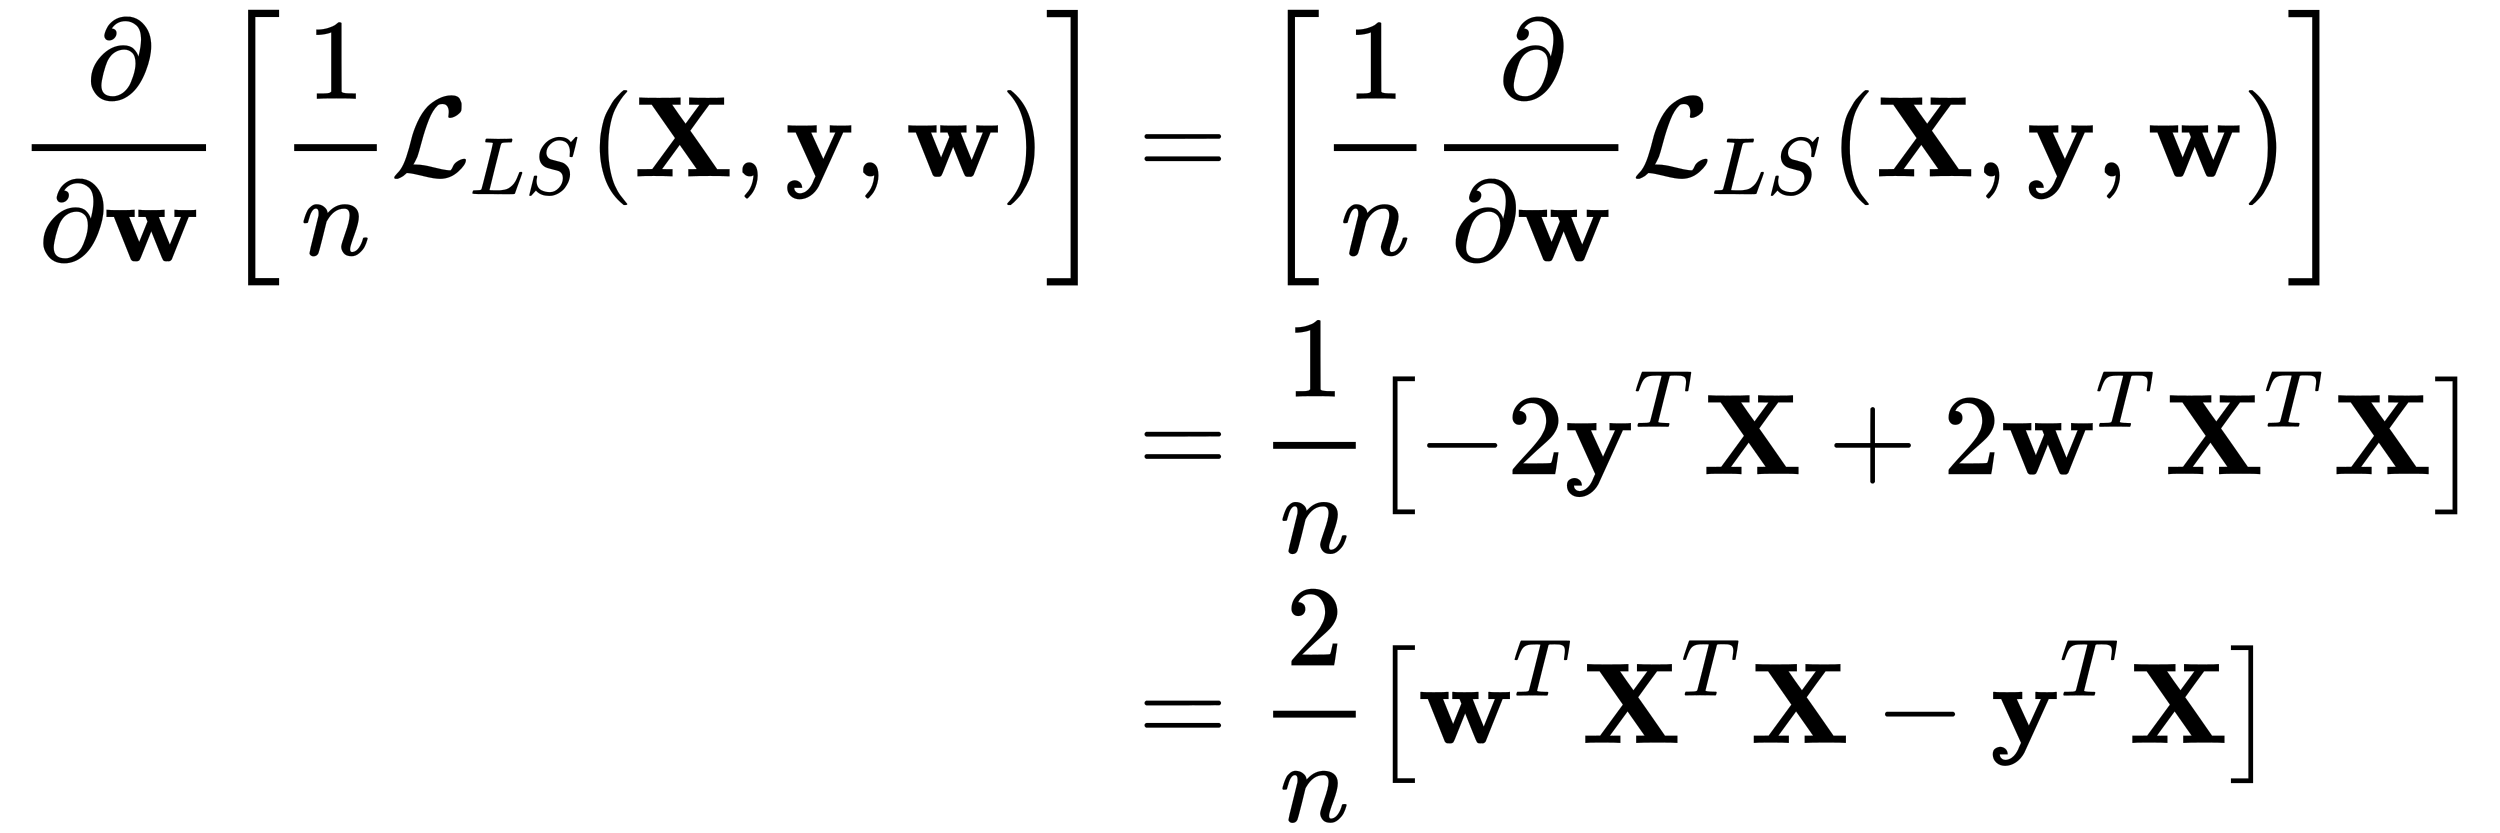
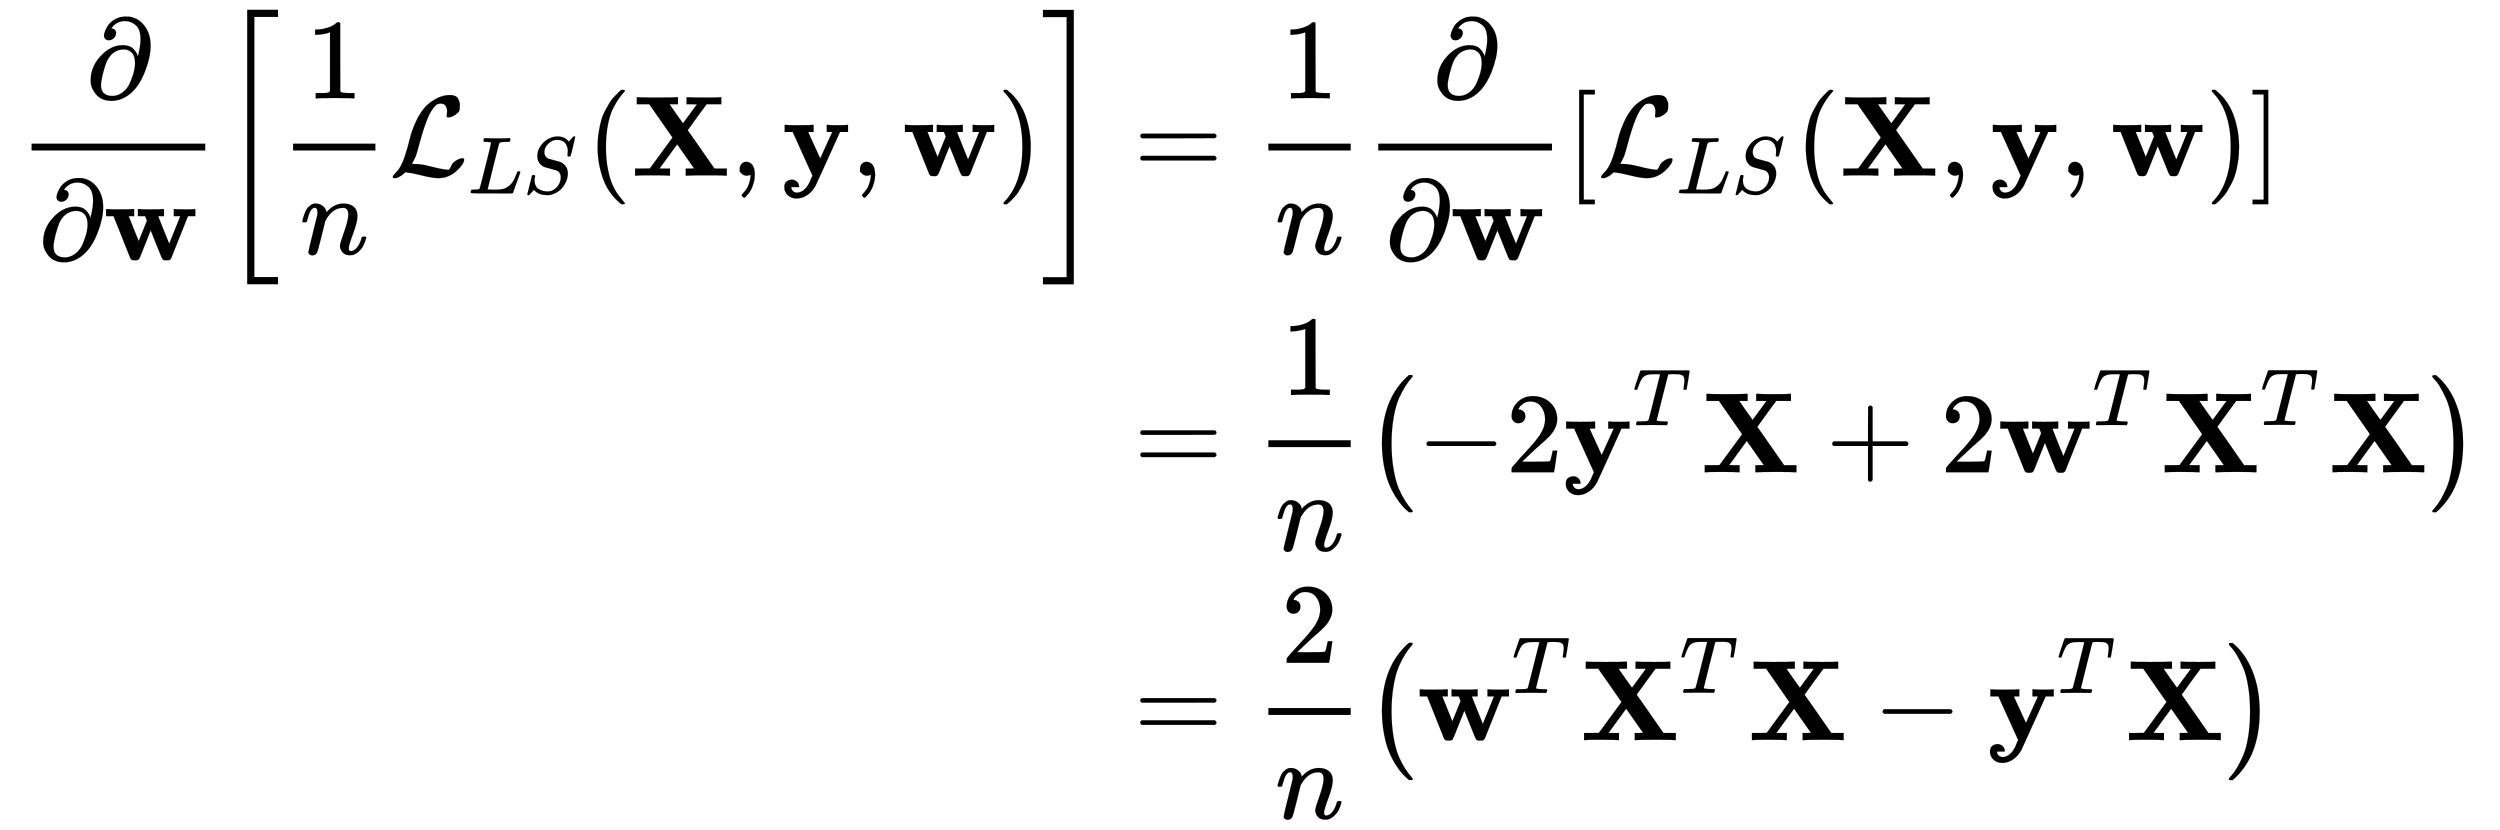
- <svg xmlns="http://www.w3.org/2000/svg" xmlns:xlink="http://www.w3.org/1999/xlink" width="50.588ex" height="16.843ex" style="vertical-align: -7.838ex;" viewBox="0 -3877 21780.7 7251.7" role="img" focusable="false" aria-labelledby="MathJax-SVG-1-Title">
+ <svg xmlns="http://www.w3.org/2000/svg" xmlns:xlink="http://www.w3.org/1999/xlink" width="50.778ex" height="16.843ex" style="vertical-align: -7.838ex;" viewBox="0 -3877 21862.7 7251.7" role="img" focusable="false" aria-labelledby="MathJax-SVG-1-Title">
  <defs aria-hidden="true">
    <path stroke-width="1" id="E1-MJMAIN-2202" d="M202 508Q179 508 169 520T158 547Q158 557 164 577T185 624T230 675T301 710L333 715H345Q378 715 384 714Q447 703 489 661T549 568T566 457Q566 362 519 240T402 53Q321 -22 223 -22Q123 -22 73 56Q42 102 42 148V159Q42 276 129 370T322 465Q383 465 414 434T455 367L458 378Q478 461 478 515Q478 603 437 639T344 676Q266 676 223 612Q264 606 264 572Q264 547 246 528T202 508ZM430 306Q430 372 401 400T333 428Q270 428 222 382Q197 354 183 323T150 221Q132 149 132 116Q132 21 232 21Q244 21 250 22Q327 35 374 112Q389 137 409 196T430 306Z" />
    <path stroke-width="1" id="E1-MJMAINB-77" d="M624 444Q636 441 722 441Q797 441 800 444H805V382H741L593 11Q592 10 590 8T586 4T584 2T581 0T579 -2T575 -3T571 -3T567 -4T561 -4T553 -4H542Q525 -4 518 6T490 70Q474 110 463 137L415 257L367 137Q357 111 341 72Q320 17 313 7T289 -4H277Q259 -4 253 -2T238 11L90 382H25V444H32Q47 441 140 441Q243 441 261 444H270V382H222L310 164L382 342L366 382H303V444H310Q322 441 407 441Q508 441 523 444H531V382H506Q481 382 481 380Q482 376 529 259T577 142L674 382H617V444H624Z" />
    <path stroke-width="1" id="E1-MJMAIN-5B" d="M118 -250V750H255V710H158V-210H255V-250H118Z" />
    <path stroke-width="1" id="E1-MJMAIN-31" d="M213 578L200 573Q186 568 160 563T102 556H83V602H102Q149 604 189 617T245 641T273 663Q275 666 285 666Q294 666 302 660V361L303 61Q310 54 315 52T339 48T401 46H427V0H416Q395 3 257 3Q121 3 100 0H88V46H114Q136 46 152 46T177 47T193 50T201 52T207 57T213 61V578Z" />
    <path stroke-width="1" id="E1-MJMATHI-6E" d="M21 287Q22 293 24 303T36 341T56 388T89 425T135 442Q171 442 195 424T225 390T231 369Q231 367 232 367L243 378Q304 442 382 442Q436 442 469 415T503 336T465 179T427 52Q427 26 444 26Q450 26 453 27Q482 32 505 65T540 145Q542 153 560 153Q580 153 580 145Q580 144 576 130Q568 101 554 73T508 17T439 -10Q392 -10 371 17T350 73Q350 92 386 193T423 345Q423 404 379 404H374Q288 404 229 303L222 291L189 157Q156 26 151 16Q138 -11 108 -11Q95 -11 87 -5T76 7T74 17Q74 30 112 180T152 343Q153 348 153 366Q153 405 129 405Q91 405 66 305Q60 285 60 284Q58 278 41 278H27Q21 284 21 287Z" />
    <path stroke-width="1" id="E1-MJCAL-4C" d="M62 -22T47 -22T32 -11Q32 -1 56 24T83 55Q113 96 138 172T180 320T234 473T323 609Q364 649 419 677T531 705Q559 705 578 696T604 671T615 645T618 623V611Q618 582 615 571T598 548Q581 531 558 520T518 509Q503 509 503 520Q503 523 505 536T507 560Q507 590 494 610T452 630Q423 630 410 617Q367 578 333 492T271 301T233 170Q211 123 204 112L198 103L224 102Q281 102 369 79T509 52H523Q535 64 544 87T579 128Q616 152 641 152Q656 152 656 142Q656 101 588 40T433 -22Q381 -22 289 1T156 28L141 29L131 20Q111 0 87 -11Z" />
    <path stroke-width="1" id="E1-MJMATHI-4C" d="M228 637Q194 637 192 641Q191 643 191 649Q191 673 202 682Q204 683 217 683Q271 680 344 680Q485 680 506 683H518Q524 677 524 674T522 656Q517 641 513 637H475Q406 636 394 628Q387 624 380 600T313 336Q297 271 279 198T252 88L243 52Q243 48 252 48T311 46H328Q360 46 379 47T428 54T478 72T522 106T564 161Q580 191 594 228T611 270Q616 273 628 273H641Q647 264 647 262T627 203T583 83T557 9Q555 4 553 3T537 0T494 -1Q483 -1 418 -1T294 0H116Q32 0 32 10Q32 17 34 24Q39 43 44 45Q48 46 59 46H65Q92 46 125 49Q139 52 144 61Q147 65 216 339T285 628Q285 635 228 637Z" />
    <path stroke-width="1" id="E1-MJMATHI-53" d="M308 24Q367 24 416 76T466 197Q466 260 414 284Q308 311 278 321T236 341Q176 383 176 462Q176 523 208 573T273 648Q302 673 343 688T407 704H418H425Q521 704 564 640Q565 640 577 653T603 682T623 704Q624 704 627 704T632 705Q645 705 645 698T617 577T585 459T569 456Q549 456 549 465Q549 471 550 475Q550 478 551 494T553 520Q553 554 544 579T526 616T501 641Q465 662 419 662Q362 662 313 616T263 510Q263 480 278 458T319 427Q323 425 389 408T456 390Q490 379 522 342T554 242Q554 216 546 186Q541 164 528 137T492 78T426 18T332 -20Q320 -22 298 -22Q199 -22 144 33L134 44L106 13Q83 -14 78 -18T65 -22Q52 -22 52 -14Q52 -11 110 221Q112 227 130 227H143Q149 221 149 216Q149 214 148 207T144 186T142 153Q144 114 160 87T203 47T255 29T308 24Z" />
    <path stroke-width="1" id="E1-MJMAIN-28" d="M94 250Q94 319 104 381T127 488T164 576T202 643T244 695T277 729T302 750H315H319Q333 750 333 741Q333 738 316 720T275 667T226 581T184 443T167 250T184 58T225 -81T274 -167T316 -220T333 -241Q333 -250 318 -250H315H302L274 -226Q180 -141 137 -14T94 250Z" />
    <path stroke-width="1" id="E1-MJMAINB-58" d="M327 0Q306 3 174 3Q52 3 43 0H33V62H98L162 63L360 333L157 624H48V686H59Q80 683 217 683Q368 683 395 686H408V624H335L393 540L452 458L573 623Q573 624 528 624H483V686H494Q515 683 646 683Q769 683 778 686H787V624H658L575 511Q493 398 493 397L508 376Q522 356 553 312T611 229L727 62H835V0H824Q803 3 667 3Q516 3 489 0H476V62H513L549 63L401 274L247 63Q247 62 292 62H338V0H327Z" />
    <path stroke-width="1" id="E1-MJMAIN-2C" d="M78 35T78 60T94 103T137 121Q165 121 187 96T210 8Q210 -27 201 -60T180 -117T154 -158T130 -185T117 -194Q113 -194 104 -185T95 -172Q95 -168 106 -156T131 -126T157 -76T173 -3V9L172 8Q170 7 167 6T161 3T152 1T140 0Q113 0 96 17Z" />
    <path stroke-width="1" id="E1-MJMAINB-79" d="M84 -102Q84 -110 87 -119T102 -138T133 -149Q148 -148 162 -143T186 -131T206 -114T222 -95T234 -76T243 -59T249 -45T252 -37L269 0L96 382H26V444H34Q49 441 146 441Q252 441 270 444H279V382H255Q232 382 232 380L337 151L442 382H394V444H401Q413 441 495 441Q568 441 574 444H580V382H510L406 152Q298 -84 297 -87Q269 -139 225 -169T131 -200Q85 -200 54 -172T23 -100Q23 -64 44 -50T87 -35Q111 -35 130 -50T152 -92V-100H84V-102Z" />
    <path stroke-width="1" id="E1-MJMAIN-29" d="M60 749L64 750Q69 750 74 750H86L114 726Q208 641 251 514T294 250Q294 182 284 119T261 12T224 -76T186 -143T145 -194T113 -227T90 -246Q87 -249 86 -250H74Q66 -250 63 -250T58 -247T55 -238Q56 -237 66 -225Q221 -64 221 250T66 725Q56 737 55 738Q55 746 60 749Z" />
    <path stroke-width="1" id="E1-MJMAIN-5D" d="M22 710V750H159V-250H22V-210H119V710H22Z" />
    <path stroke-width="1" id="E1-MJSZ3-5B" d="M247 -949V1450H516V1388H309V-887H516V-949H247Z" />
    <path stroke-width="1" id="E1-MJSZ3-5D" d="M11 1388V1450H280V-949H11V-887H218V1388H11Z" />
    <path stroke-width="1" id="E1-MJMAIN-3D" d="M56 347Q56 360 70 367H707Q722 359 722 347Q722 336 708 328L390 327H72Q56 332 56 347ZM56 153Q56 168 72 173H708Q722 163 722 153Q722 140 707 133H70Q56 140 56 153Z" />
    <path stroke-width="1" id="E1-MJMAIN-2212" d="M84 237T84 250T98 270H679Q694 262 694 250T679 230H98Q84 237 84 250Z" />
    <path stroke-width="1" id="E1-MJMAIN-32" d="M109 429Q82 429 66 447T50 491Q50 562 103 614T235 666Q326 666 387 610T449 465Q449 422 429 383T381 315T301 241Q265 210 201 149L142 93L218 92Q375 92 385 97Q392 99 409 186V189H449V186Q448 183 436 95T421 3V0H50V19V31Q50 38 56 46T86 81Q115 113 136 137Q145 147 170 174T204 211T233 244T261 278T284 308T305 340T320 369T333 401T340 431T343 464Q343 527 309 573T212 619Q179 619 154 602T119 569T109 550Q109 549 114 549Q132 549 151 535T170 489Q170 464 154 447T109 429Z" />
    <path stroke-width="1" id="E1-MJMATHI-54" d="M40 437Q21 437 21 445Q21 450 37 501T71 602L88 651Q93 669 101 677H569H659Q691 677 697 676T704 667Q704 661 687 553T668 444Q668 437 649 437Q640 437 637 437T631 442L629 445Q629 451 635 490T641 551Q641 586 628 604T573 629Q568 630 515 631Q469 631 457 630T439 622Q438 621 368 343T298 60Q298 48 386 46Q418 46 427 45T436 36Q436 31 433 22Q429 4 424 1L422 0Q419 0 415 0Q410 0 363 1T228 2Q99 2 64 0H49Q43 6 43 9T45 27Q49 40 55 46H83H94Q174 46 189 55Q190 56 191 56Q196 59 201 76T241 233Q258 301 269 344Q339 619 339 625Q339 630 310 630H279Q212 630 191 624Q146 614 121 583T67 467Q60 445 57 441T43 437H40Z" />
    <path stroke-width="1" id="E1-MJMAIN-2B" d="M56 237T56 250T70 270H369V420L370 570Q380 583 389 583Q402 583 409 568V270H707Q722 262 722 250T707 230H409V-68Q401 -82 391 -82H389H387Q375 -82 369 -68V230H70Q56 237 56 250Z" />
-     <path stroke-width="1" id="E1-MJSZ1-5B" d="M202 -349V850H394V810H242V-309H394V-349H202Z" />
-     <path stroke-width="1" id="E1-MJSZ1-5D" d="M22 810V850H214V-349H22V-309H174V810H22Z" />
+     <path stroke-width="1" id="E1-MJSZ1-28" d="M152 251Q152 646 388 850H416Q422 844 422 841Q422 837 403 816T357 753T302 649T255 482T236 250Q236 124 255 19T301 -147T356 -251T403 -315T422 -340Q422 -343 416 -349H388Q359 -325 332 -296T271 -213T212 -97T170 56T152 251Z" />
+     <path stroke-width="1" id="E1-MJSZ1-29" d="M305 251Q305 -145 69 -349H56Q43 -349 39 -347T35 -338Q37 -333 60 -307T108 -239T160 -136T204 27T221 250T204 473T160 636T108 740T60 807T35 839Q35 850 50 850H56H69Q197 743 256 566Q305 425 305 251Z" />
  </defs>
  <g stroke="currentColor" fill="currentColor" stroke-width="0" transform="matrix(1 0 0 -1 0 0)" aria-hidden="true">
    <g transform="translate(167,0)">
      <g transform="translate(-11,0)">
        <g transform="translate(0,2341)">
          <g transform="translate(120,0)">
            <rect stroke="none" width="1519" height="60" x="0" y="220" />
            <use xlink:href="#E1-MJMAIN-2202" x="475" y="676" />
            <g transform="translate(60,-736)">
              <use xlink:href="#E1-MJMAIN-2202" x="0" y="0" />
              <use xlink:href="#E1-MJMAINB-77" x="567" y="0" />
            </g>
          </g>
          <g transform="translate(1759,0)">
            <use xlink:href="#E1-MJSZ3-5B" />
            <g transform="translate(528,0)">
              <g transform="translate(120,0)">
                <rect stroke="none" width="720" height="60" x="0" y="220" />
                <use xlink:href="#E1-MJMAIN-31" x="110" y="676" />
                <use xlink:href="#E1-MJMATHI-6E" x="60" y="-686" />
              </g>
              <g transform="translate(960,0)">
                <use xlink:href="#E1-MJCAL-4C" x="0" y="0" />
                <g transform="translate(690,-155)">
                  <use transform="scale(0.707)" xlink:href="#E1-MJMATHI-4C" x="0" y="0" />
                  <use transform="scale(0.707)" xlink:href="#E1-MJMATHI-53" x="681" y="0" />
                </g>
              </g>
              <use xlink:href="#E1-MJMAIN-28" x="2689" y="0" />
              <use xlink:href="#E1-MJMAINB-58" x="3078" y="0" />
              <use xlink:href="#E1-MJMAIN-2C" x="3948" y="0" />
              <use xlink:href="#E1-MJMAINB-79" x="4393" y="0" />
              <use xlink:href="#E1-MJMAIN-2C" x="5000" y="0" />
              <use xlink:href="#E1-MJMAINB-77" x="5446" y="0" />
              <use xlink:href="#E1-MJMAIN-29" x="6277" y="0" />
            </g>
            <use xlink:href="#E1-MJSZ3-5D" x="7195" y="-1" />
          </g>
        </g>
      </g>
      <g transform="translate(9472,0)">
        <g transform="translate(0,2341)">
          <use xlink:href="#E1-MJMAIN-3D" x="277" y="0" />
-           <g transform="translate(1334,0)">
-             <use xlink:href="#E1-MJSZ3-5B" />
-             <g transform="translate(528,0)">
-               <g transform="translate(120,0)">
-                 <rect stroke="none" width="720" height="60" x="0" y="220" />
-                 <use xlink:href="#E1-MJMAIN-31" x="110" y="676" />
-                 <use xlink:href="#E1-MJMATHI-6E" x="60" y="-686" />
+           <g transform="translate(1056,0)">
+             <g transform="translate(397,0)">
+               <rect stroke="none" width="720" height="60" x="0" y="220" />
+               <use xlink:href="#E1-MJMAIN-31" x="110" y="676" />
+               <use xlink:href="#E1-MJMATHI-6E" x="60" y="-686" />
+             </g>
+           </g>
+           <g transform="translate(2294,0)">
+             <g transform="translate(120,0)">
+               <rect stroke="none" width="1519" height="60" x="0" y="220" />
+               <use xlink:href="#E1-MJMAIN-2202" x="475" y="676" />
+               <g transform="translate(60,-736)">
+                 <use xlink:href="#E1-MJMAIN-2202" x="0" y="0" />
+                 <use xlink:href="#E1-MJMAINB-77" x="567" y="0" />
              </g>
-               <g transform="translate(960,0)">
-                 <g transform="translate(120,0)">
-                   <rect stroke="none" width="1519" height="60" x="0" y="220" />
-                   <use xlink:href="#E1-MJMAIN-2202" x="475" y="676" />
-                   <g transform="translate(60,-736)">
-                     <use xlink:href="#E1-MJMAIN-2202" x="0" y="0" />
-                     <use xlink:href="#E1-MJMAINB-77" x="567" y="0" />
-                   </g>
-                 </g>
+             </g>
+           </g>
+           <g transform="translate(4053,0)">
+             <use xlink:href="#E1-MJMAIN-5B" x="0" y="0" />
+             <g transform="translate(278,0)">
+               <use xlink:href="#E1-MJCAL-4C" x="0" y="0" />
+               <g transform="translate(690,-155)">
+                 <use transform="scale(0.707)" xlink:href="#E1-MJMATHI-4C" x="0" y="0" />
+                 <use transform="scale(0.707)" xlink:href="#E1-MJMATHI-53" x="681" y="0" />
              </g>
-               <g transform="translate(2719,0)">
-                 <use xlink:href="#E1-MJCAL-4C" x="0" y="0" />
-                 <g transform="translate(690,-155)">
-                   <use transform="scale(0.707)" xlink:href="#E1-MJMATHI-4C" x="0" y="0" />
-                   <use transform="scale(0.707)" xlink:href="#E1-MJMATHI-53" x="681" y="0" />
-                 </g>
-               </g>
-               <use xlink:href="#E1-MJMAIN-28" x="4448" y="0" />
-               <use xlink:href="#E1-MJMAINB-58" x="4837" y="0" />
-               <use xlink:href="#E1-MJMAIN-2C" x="5707" y="0" />
-               <use xlink:href="#E1-MJMAINB-79" x="6152" y="0" />
-               <use xlink:href="#E1-MJMAIN-2C" x="6759" y="0" />
-               <use xlink:href="#E1-MJMAINB-77" x="7205" y="0" />
-               <use xlink:href="#E1-MJMAIN-29" x="8036" y="0" />
+               <use xlink:href="#E1-MJMAIN-28" x="1728" y="0" />
+               <use xlink:href="#E1-MJMAINB-58" x="2118" y="0" />
+               <use xlink:href="#E1-MJMAIN-2C" x="2987" y="0" />
+               <use xlink:href="#E1-MJMAINB-79" x="3432" y="0" />
+               <use xlink:href="#E1-MJMAIN-2C" x="4040" y="0" />
+               <use xlink:href="#E1-MJMAINB-77" x="4485" y="0" />
+               <use xlink:href="#E1-MJMAIN-29" x="5317" y="0" />
            </g>
-             <use xlink:href="#E1-MJSZ3-5D" x="8954" y="-1" />
+             <use xlink:href="#E1-MJMAIN-5D" x="5985" y="0" />
          </g>
        </g>
        <g transform="translate(0,-253)">
          <use xlink:href="#E1-MJMAIN-3D" x="277" y="0" />
          <g transform="translate(1056,0)">
            <g transform="translate(397,0)">
              <rect stroke="none" width="720" height="60" x="0" y="220" />
              <use xlink:href="#E1-MJMAIN-31" x="110" y="676" />
              <use xlink:href="#E1-MJMATHI-6E" x="60" y="-686" />
            </g>
          </g>
          <g transform="translate(2294,0)">
-             <use xlink:href="#E1-MJSZ1-5B" />
-             <g transform="translate(417,0)">
+             <use xlink:href="#E1-MJSZ1-28" />
+             <g transform="translate(458,0)">
              <use xlink:href="#E1-MJMAIN-2212" x="0" y="0" />
              <use xlink:href="#E1-MJMAIN-32" x="778" y="0" />
              <g transform="translate(1279,0)">
                <use xlink:href="#E1-MJMAINB-79" x="0" y="0" />
                <use transform="scale(0.707)" xlink:href="#E1-MJMATHI-54" x="859" y="583" />
              </g>
              <use xlink:href="#E1-MJMAINB-58" x="2484" y="0" />
              <use xlink:href="#E1-MJMAIN-2B" x="3576" y="0" />
              <use xlink:href="#E1-MJMAIN-32" x="4577" y="0" />
              <g transform="translate(5077,0)">
                <use xlink:href="#E1-MJMAINB-77" x="0" y="0" />
                <use transform="scale(0.707)" xlink:href="#E1-MJMATHI-54" x="1175" y="583" />
              </g>
              <g transform="translate(6507,0)">
                <use xlink:href="#E1-MJMAINB-58" x="0" y="0" />
                <use transform="scale(0.707)" xlink:href="#E1-MJMATHI-54" x="1229" y="585" />
              </g>
              <use xlink:href="#E1-MJMAINB-58" x="7974" y="0" />
            </g>
-             <use xlink:href="#E1-MJSZ1-5D" x="9261" y="-1" />
+             <use xlink:href="#E1-MJSZ1-29" x="9302" y="-1" />
          </g>
        </g>
        <g transform="translate(0,-2595)">
          <use xlink:href="#E1-MJMAIN-3D" x="277" y="0" />
          <g transform="translate(1056,0)">
            <g transform="translate(397,0)">
              <rect stroke="none" width="720" height="60" x="0" y="220" />
              <use xlink:href="#E1-MJMAIN-32" x="110" y="676" />
              <use xlink:href="#E1-MJMATHI-6E" x="60" y="-686" />
            </g>
          </g>
          <g transform="translate(2294,0)">
-             <use xlink:href="#E1-MJSZ1-5B" />
-             <g transform="translate(417,0)">
+             <use xlink:href="#E1-MJSZ1-28" />
+             <g transform="translate(458,0)">
              <use xlink:href="#E1-MJMAINB-77" x="0" y="0" />
              <use transform="scale(0.707)" xlink:href="#E1-MJMATHI-54" x="1175" y="583" />
              <g transform="translate(1429,0)">
                <use xlink:href="#E1-MJMAINB-58" x="0" y="0" />
                <use transform="scale(0.707)" xlink:href="#E1-MJMATHI-54" x="1229" y="585" />
              </g>
              <use xlink:href="#E1-MJMAINB-58" x="2897" y="0" />
              <use xlink:href="#E1-MJMAIN-2212" x="3989" y="0" />
              <g transform="translate(4989,0)">
                <use xlink:href="#E1-MJMAINB-79" x="0" y="0" />
                <use transform="scale(0.707)" xlink:href="#E1-MJMATHI-54" x="859" y="583" />
              </g>
              <use xlink:href="#E1-MJMAINB-58" x="6195" y="0" />
            </g>
-             <use xlink:href="#E1-MJSZ1-5D" x="7482" y="-1" />
+             <use xlink:href="#E1-MJSZ1-29" x="7523" y="-1" />
          </g>
        </g>
      </g>
    </g>
  </g>
</svg>
